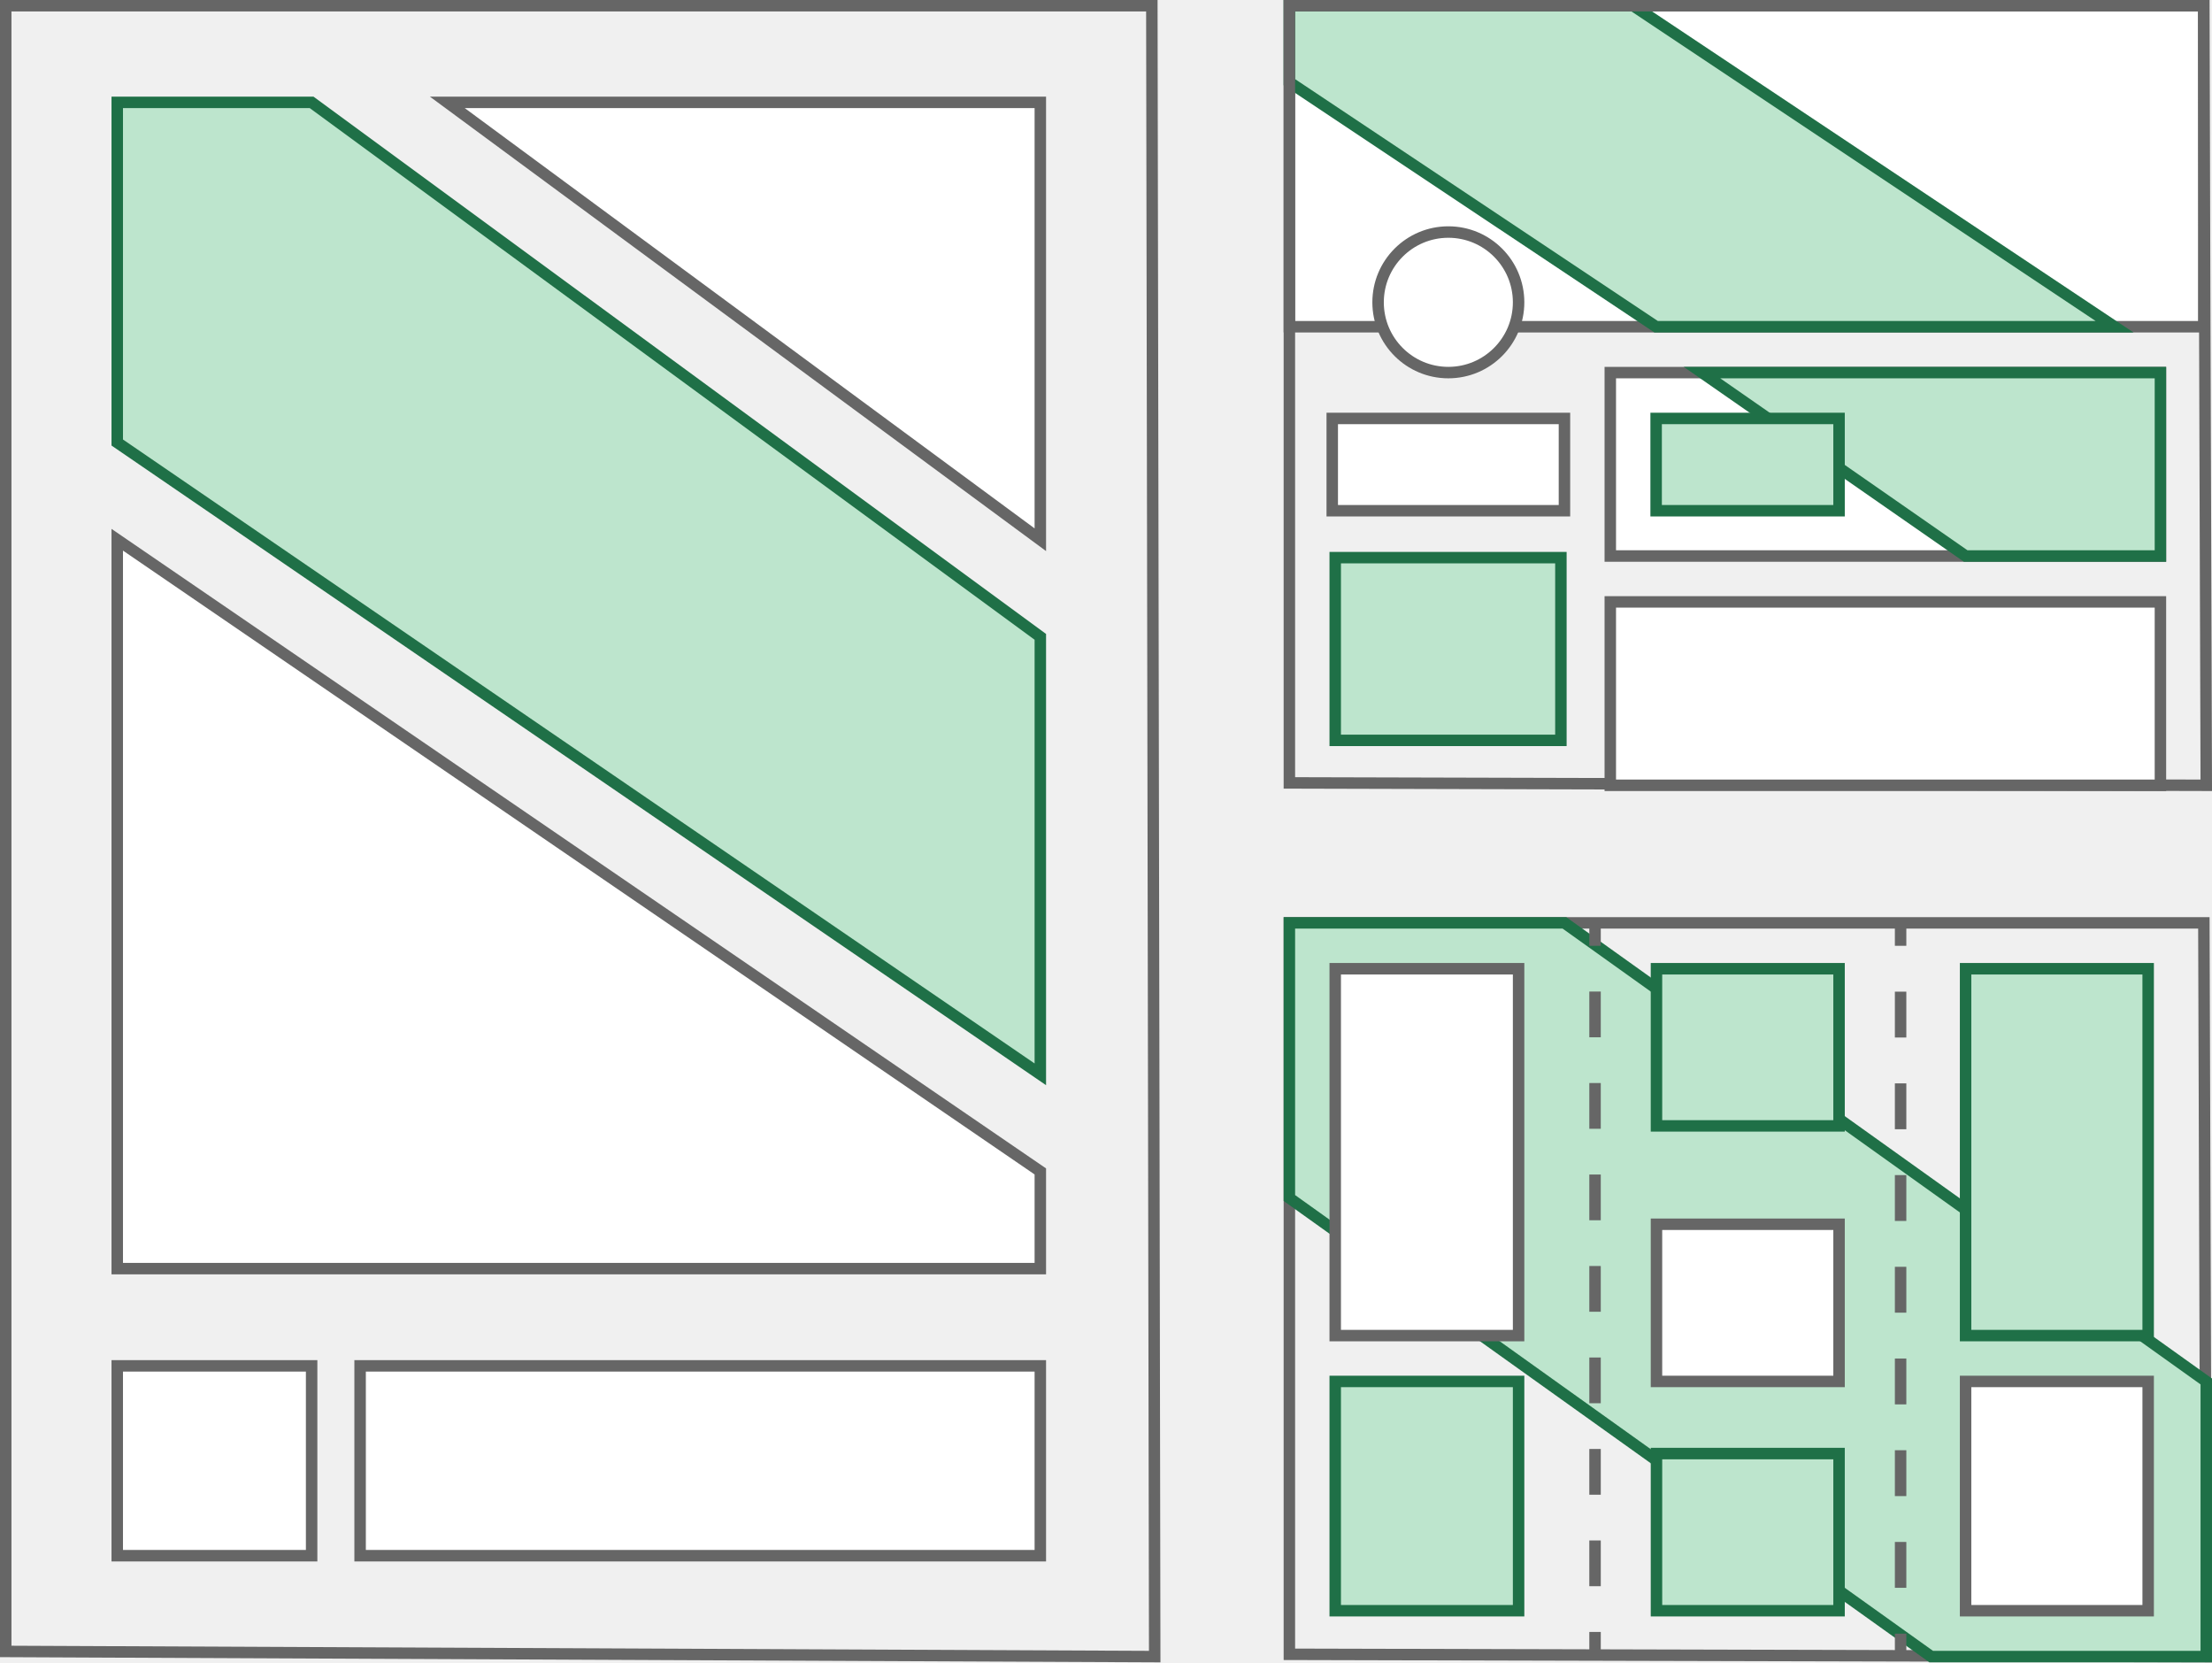
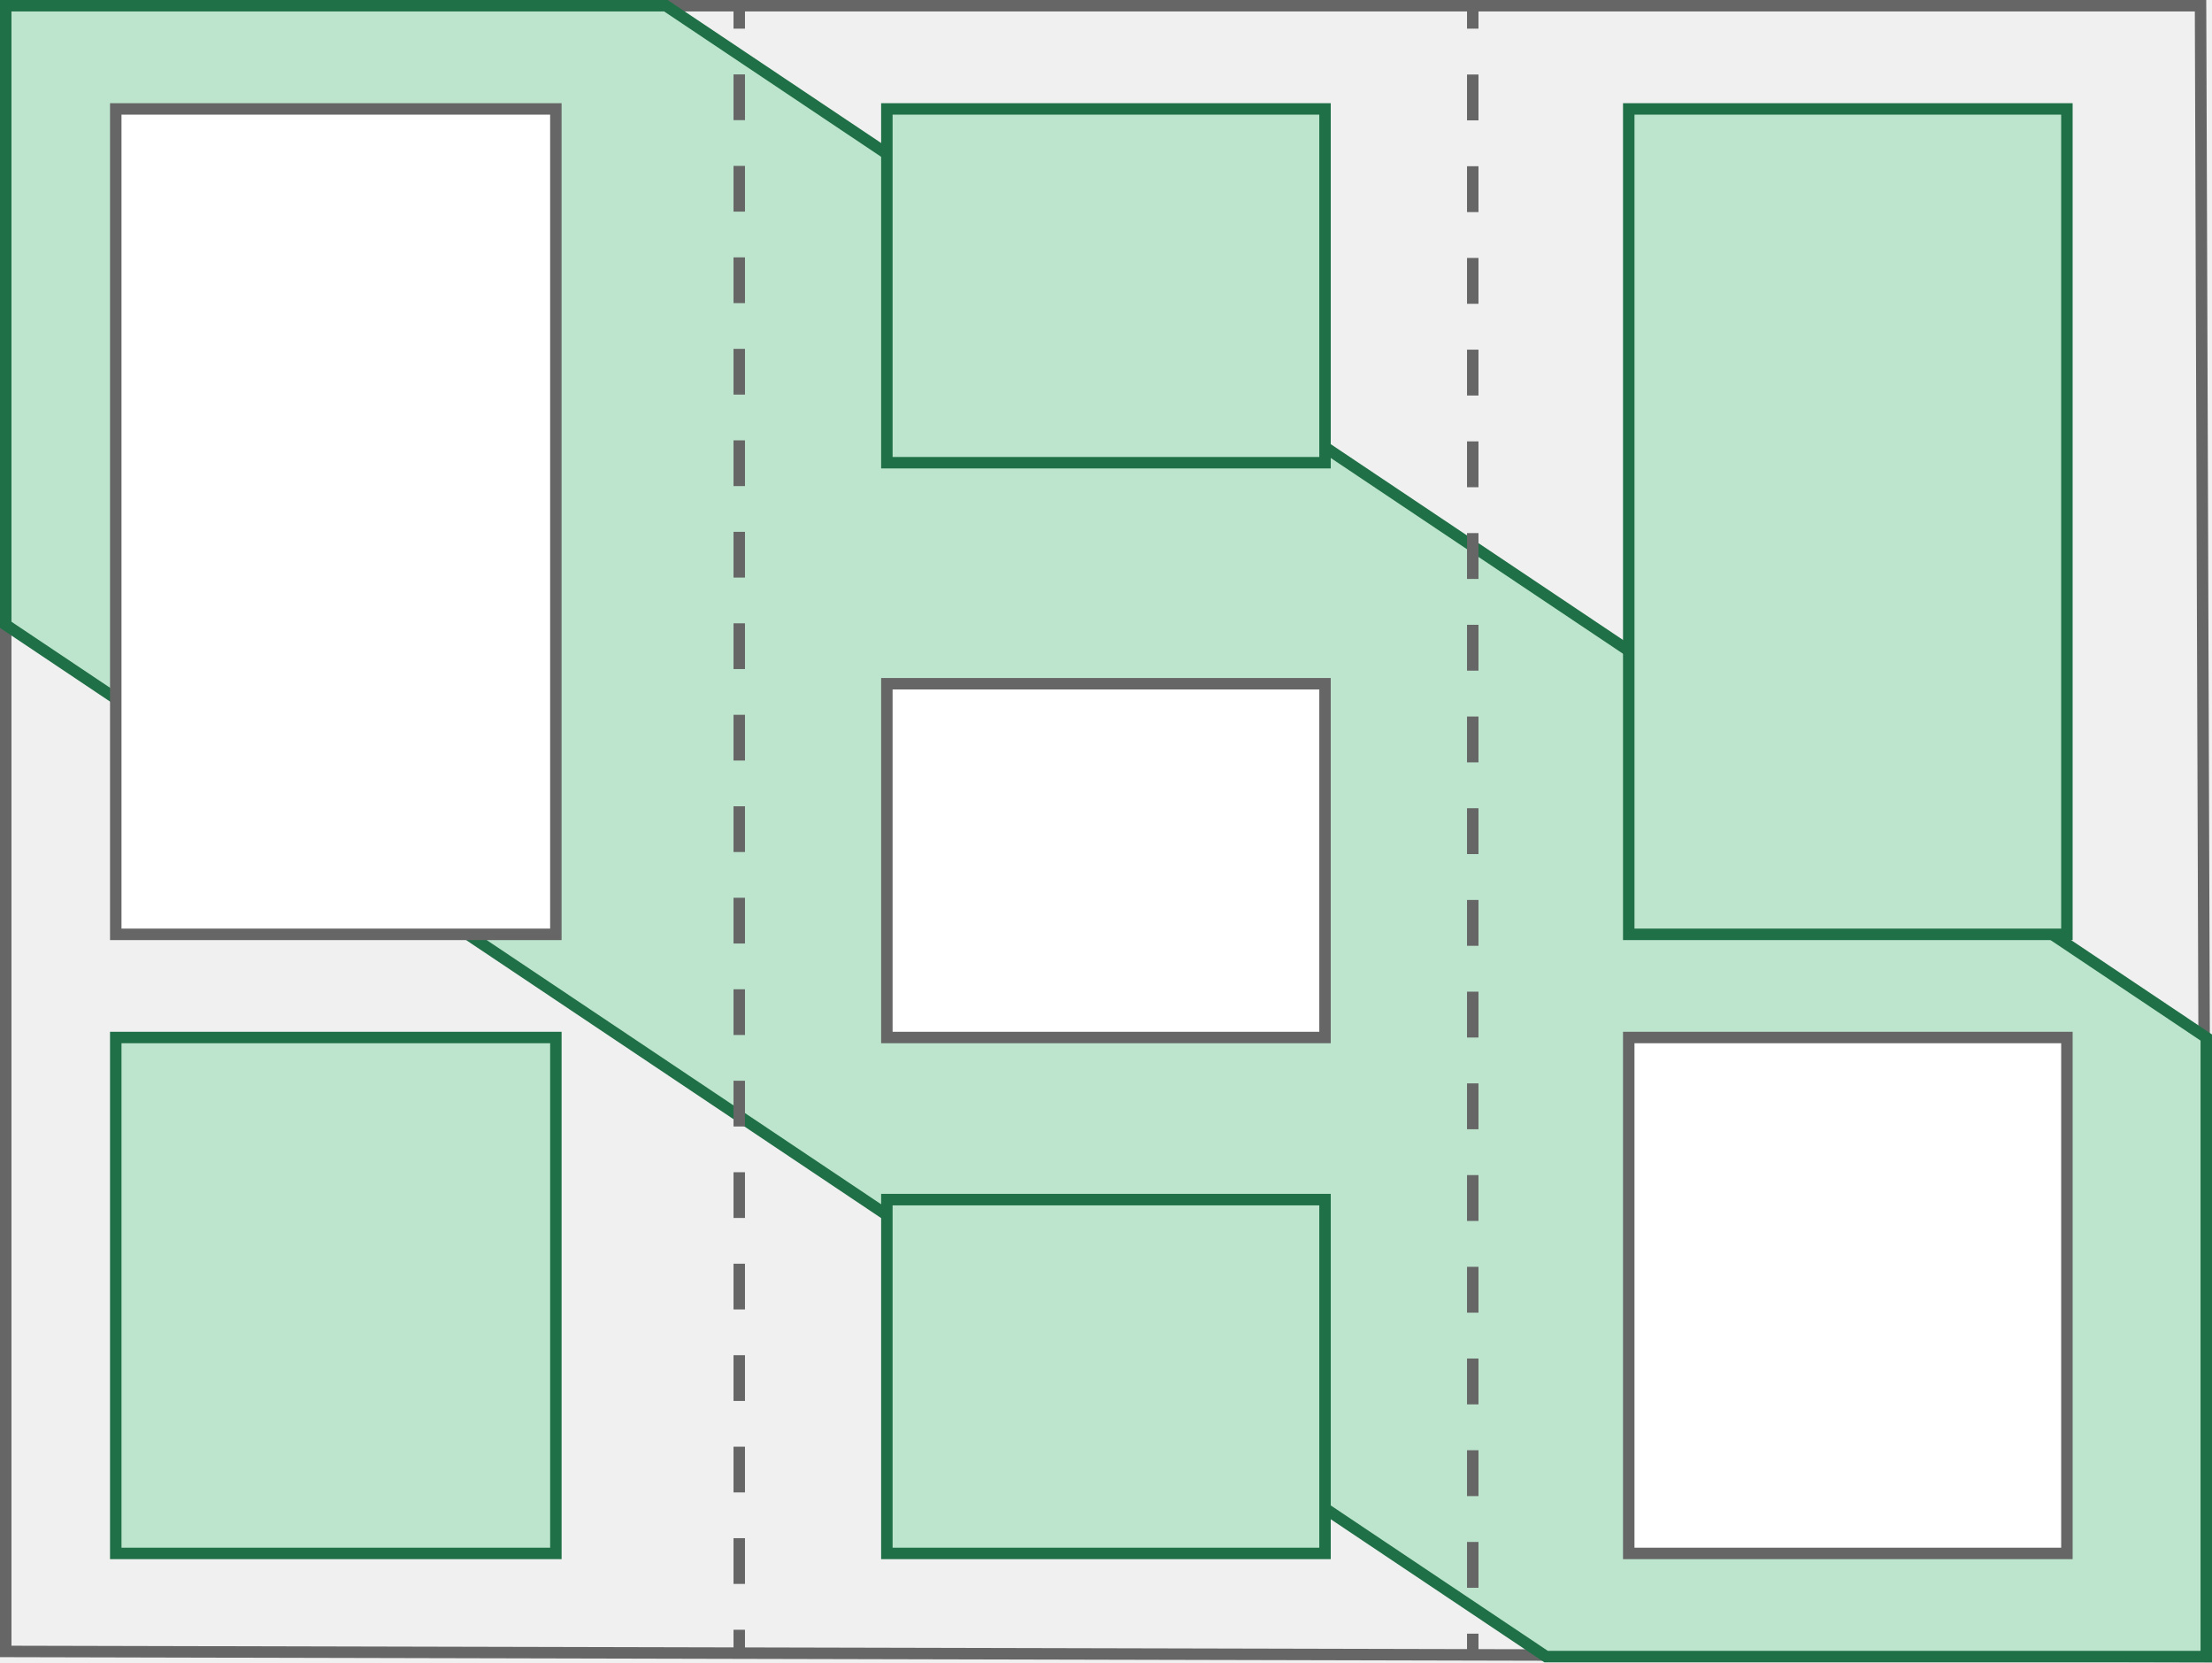
<svg xmlns="http://www.w3.org/2000/svg" viewBox="0 0 193 145">
  <defs>
-     <style>.cls-1{fill:#fff;}.cls-1,.cls-3,.cls-4,.cls-5{stroke:#666;}.cls-1,.cls-2,.cls-3,.cls-4,.cls-5{stroke-miterlimit:10;}.cls-2{fill:#bde5cd;stroke:#1f7047;}.cls-3,.cls-4,.cls-5{fill:none;}.cls-4{stroke-dasharray:3.99 3.99;}.cls-5{stroke-dasharray:4 4;}</style>
+     <style>.cls-1,.cls-4,.cls-5{fill:none;}.cls-1,.cls-3,.cls-4,.cls-5{stroke:#666;}.cls-1,.cls-2,.cls-3,.cls-4,.cls-5{stroke-miterlimit:10;}.cls-2{fill:#bde5cd;stroke:#1f7047;}.cls-3{fill:#fff;}.cls-4{stroke-dasharray:3.99 3.99;}.cls-5{stroke-dasharray:4 4;}</style>
  </defs>
  <g id="Camada_2" data-name="Camada 2">
    <g id="Camada_1-2" data-name="Camada 1">
-       <rect class="cls-1" x="112.5" y="0.5" width="79.78" height="28" />
-       <polygon class="cls-2" points="144.5 28.5 184.5 28.5 142.5 0.5 112.5 0.5 112.5 7.17 144.5 28.5" />
-       <polygon class="cls-1" points="10.23 110.66 90.77 110.66 90.77 102.18 10.23 47.08 10.23 110.66" />
-       <polygon class="cls-2" points="90.77 93.71 90.77 55.55 27.19 8.93 10.23 8.93 10.23 38.6 90.77 93.71" />
-       <polygon class="cls-3" points="192.5 68.5 112.5 68.29 112.5 0.5 192.28 0.5 192.5 68.5" />
-       <polygon class="cls-3" points="100.75 144.5 0.5 144.05 0.5 0.5 100.5 0.5 100.75 144.5" />
-       <polygon class="cls-3" points="192.5 144.5 112.5 144.3 112.5 80.5 192.29 80.5 192.5 144.5" />
-       <rect class="cls-1" x="31.42" y="119.14" width="59.35" height="16.56" transform="translate(122.19 254.84) rotate(180)" />
-       <rect class="cls-1" x="10.23" y="119.14" width="16.96" height="16.56" transform="translate(37.42 254.84) rotate(180)" />
-       <polygon class="cls-2" points="168.5 144.5 192.5 144.5 192.5 120.5 136.5 80.5 112.5 80.5 112.5 104.5 168.5 144.5" />
-       <rect class="cls-1" x="144.54" y="106.79" width="15.93" height="13.71" transform="translate(305 227.29) rotate(180)" />
-       <rect class="cls-2" x="144.54" y="84.5" width="15.93" height="13.71" transform="translate(305 182.71) rotate(180)" />
-       <rect class="cls-2" x="144.54" y="126.79" width="15.93" height="13.71" transform="translate(305 267.29) rotate(180)" />
-       <rect class="cls-1" x="116.5" y="84.5" width="16" height="32" transform="translate(249 201) rotate(180)" />
-       <rect class="cls-1" x="140.5" y="32.5" width="48" height="16" transform="translate(329 81) rotate(180)" />
-       <rect class="cls-1" x="140.5" y="52.5" width="48" height="16" transform="translate(329 121) rotate(180)" />
-       <rect class="cls-2" x="116.5" y="48.64" width="19.69" height="15.94" transform="translate(252.69 113.22) rotate(180)" />
-       <rect class="cls-1" x="116.24" y="36.5" width="20.26" height="8.05" transform="translate(252.74 81.05) rotate(180)" />
-       <circle class="cls-1" cx="126.37" cy="26.37" r="6.13" />
-       <line class="cls-3" x1="139.17" y1="80.5" x2="139.17" y2="82.5" />
-       <line class="cls-4" x1="139.17" y1="86.49" x2="139.17" y2="140.35" />
-       <line class="cls-3" x1="139.17" y1="142.35" x2="139.17" y2="144.35" />
-       <line class="cls-3" x1="165.83" y1="80.5" x2="165.83" y2="82.5" />
-       <line class="cls-5" x1="165.83" y1="86.5" x2="165.83" y2="140.5" />
-       <line class="cls-3" x1="165.83" y1="142.5" x2="165.83" y2="144.5" />
-       <rect class="cls-1" x="171.51" y="120.5" width="15.93" height="20" transform="translate(358.94 261) rotate(180)" />
-       <rect class="cls-2" x="171.51" y="84.5" width="15.93" height="32" transform="translate(358.94 201) rotate(180)" />
-       <rect class="cls-2" x="116.5" y="120.5" width="16" height="20" transform="translate(249 261) rotate(180)" />
-       <polygon class="cls-1" points="90.77 47.08 90.77 8.93 39.03 8.93 90.77 47.08" />
-       <polygon class="cls-2" points="171.51 48.5 188.5 48.5 188.5 32.5 156.5 32.5 148.5 32.5 171.51 48.5" />
-       <rect class="cls-2" x="144.5" y="36.5" width="15.96" height="8.05" transform="translate(304.96 81.05) rotate(180)" />
+       <polygon class="cls-1" points="192.5 144.5 0.5 144.05 0.5 0.5 192 0.5 192.5 144.5" />
+       <polygon class="cls-2" points="134.9 144.5 192.5 144.5 192.5 90.5 58.1 0.5 0.5 0.5 0.5 54.5 134.9 144.5" />
+       <rect class="cls-3" x="77.39" y="59.64" width="38.23" height="30.86" transform="translate(193 150.14) rotate(180)" />
+       <rect class="cls-2" x="77.39" y="9.5" width="38.23" height="30.86" transform="translate(193 49.86) rotate(180)" />
+       <rect class="cls-2" x="77.39" y="104.64" width="38.23" height="30.86" transform="translate(193 240.14) rotate(180)" />
+       <rect class="cls-3" x="10.1" y="9.5" width="38.4" height="72" transform="translate(58.6 91) rotate(180)" />
+       <line class="cls-1" x1="64.5" y1="0.5" x2="64.5" y2="2.5" />
+       <line class="cls-4" x1="64.5" y1="6.49" x2="64.5" y2="140.17" />
+       <line class="cls-1" x1="64.5" y1="142.16" x2="64.5" y2="144.16" />
+       <line class="cls-1" x1="128.5" y1="0.5" x2="128.5" y2="2.5" />
+       <line class="cls-5" x1="128.5" y1="6.5" x2="128.5" y2="140.5" />
+       <line class="cls-1" x1="128.5" y1="142.5" x2="128.5" y2="144.5" />
+       <rect class="cls-3" x="142.12" y="90.5" width="38.23" height="45" transform="translate(322.46 226) rotate(180)" />
+       <rect class="cls-2" x="142.12" y="9.5" width="38.23" height="72" transform="translate(322.46 91) rotate(180)" />
+       <rect class="cls-2" x="10.1" y="90.5" width="38.4" height="45" transform="translate(58.6 226) rotate(180)" />
    </g>
  </g>
</svg>
